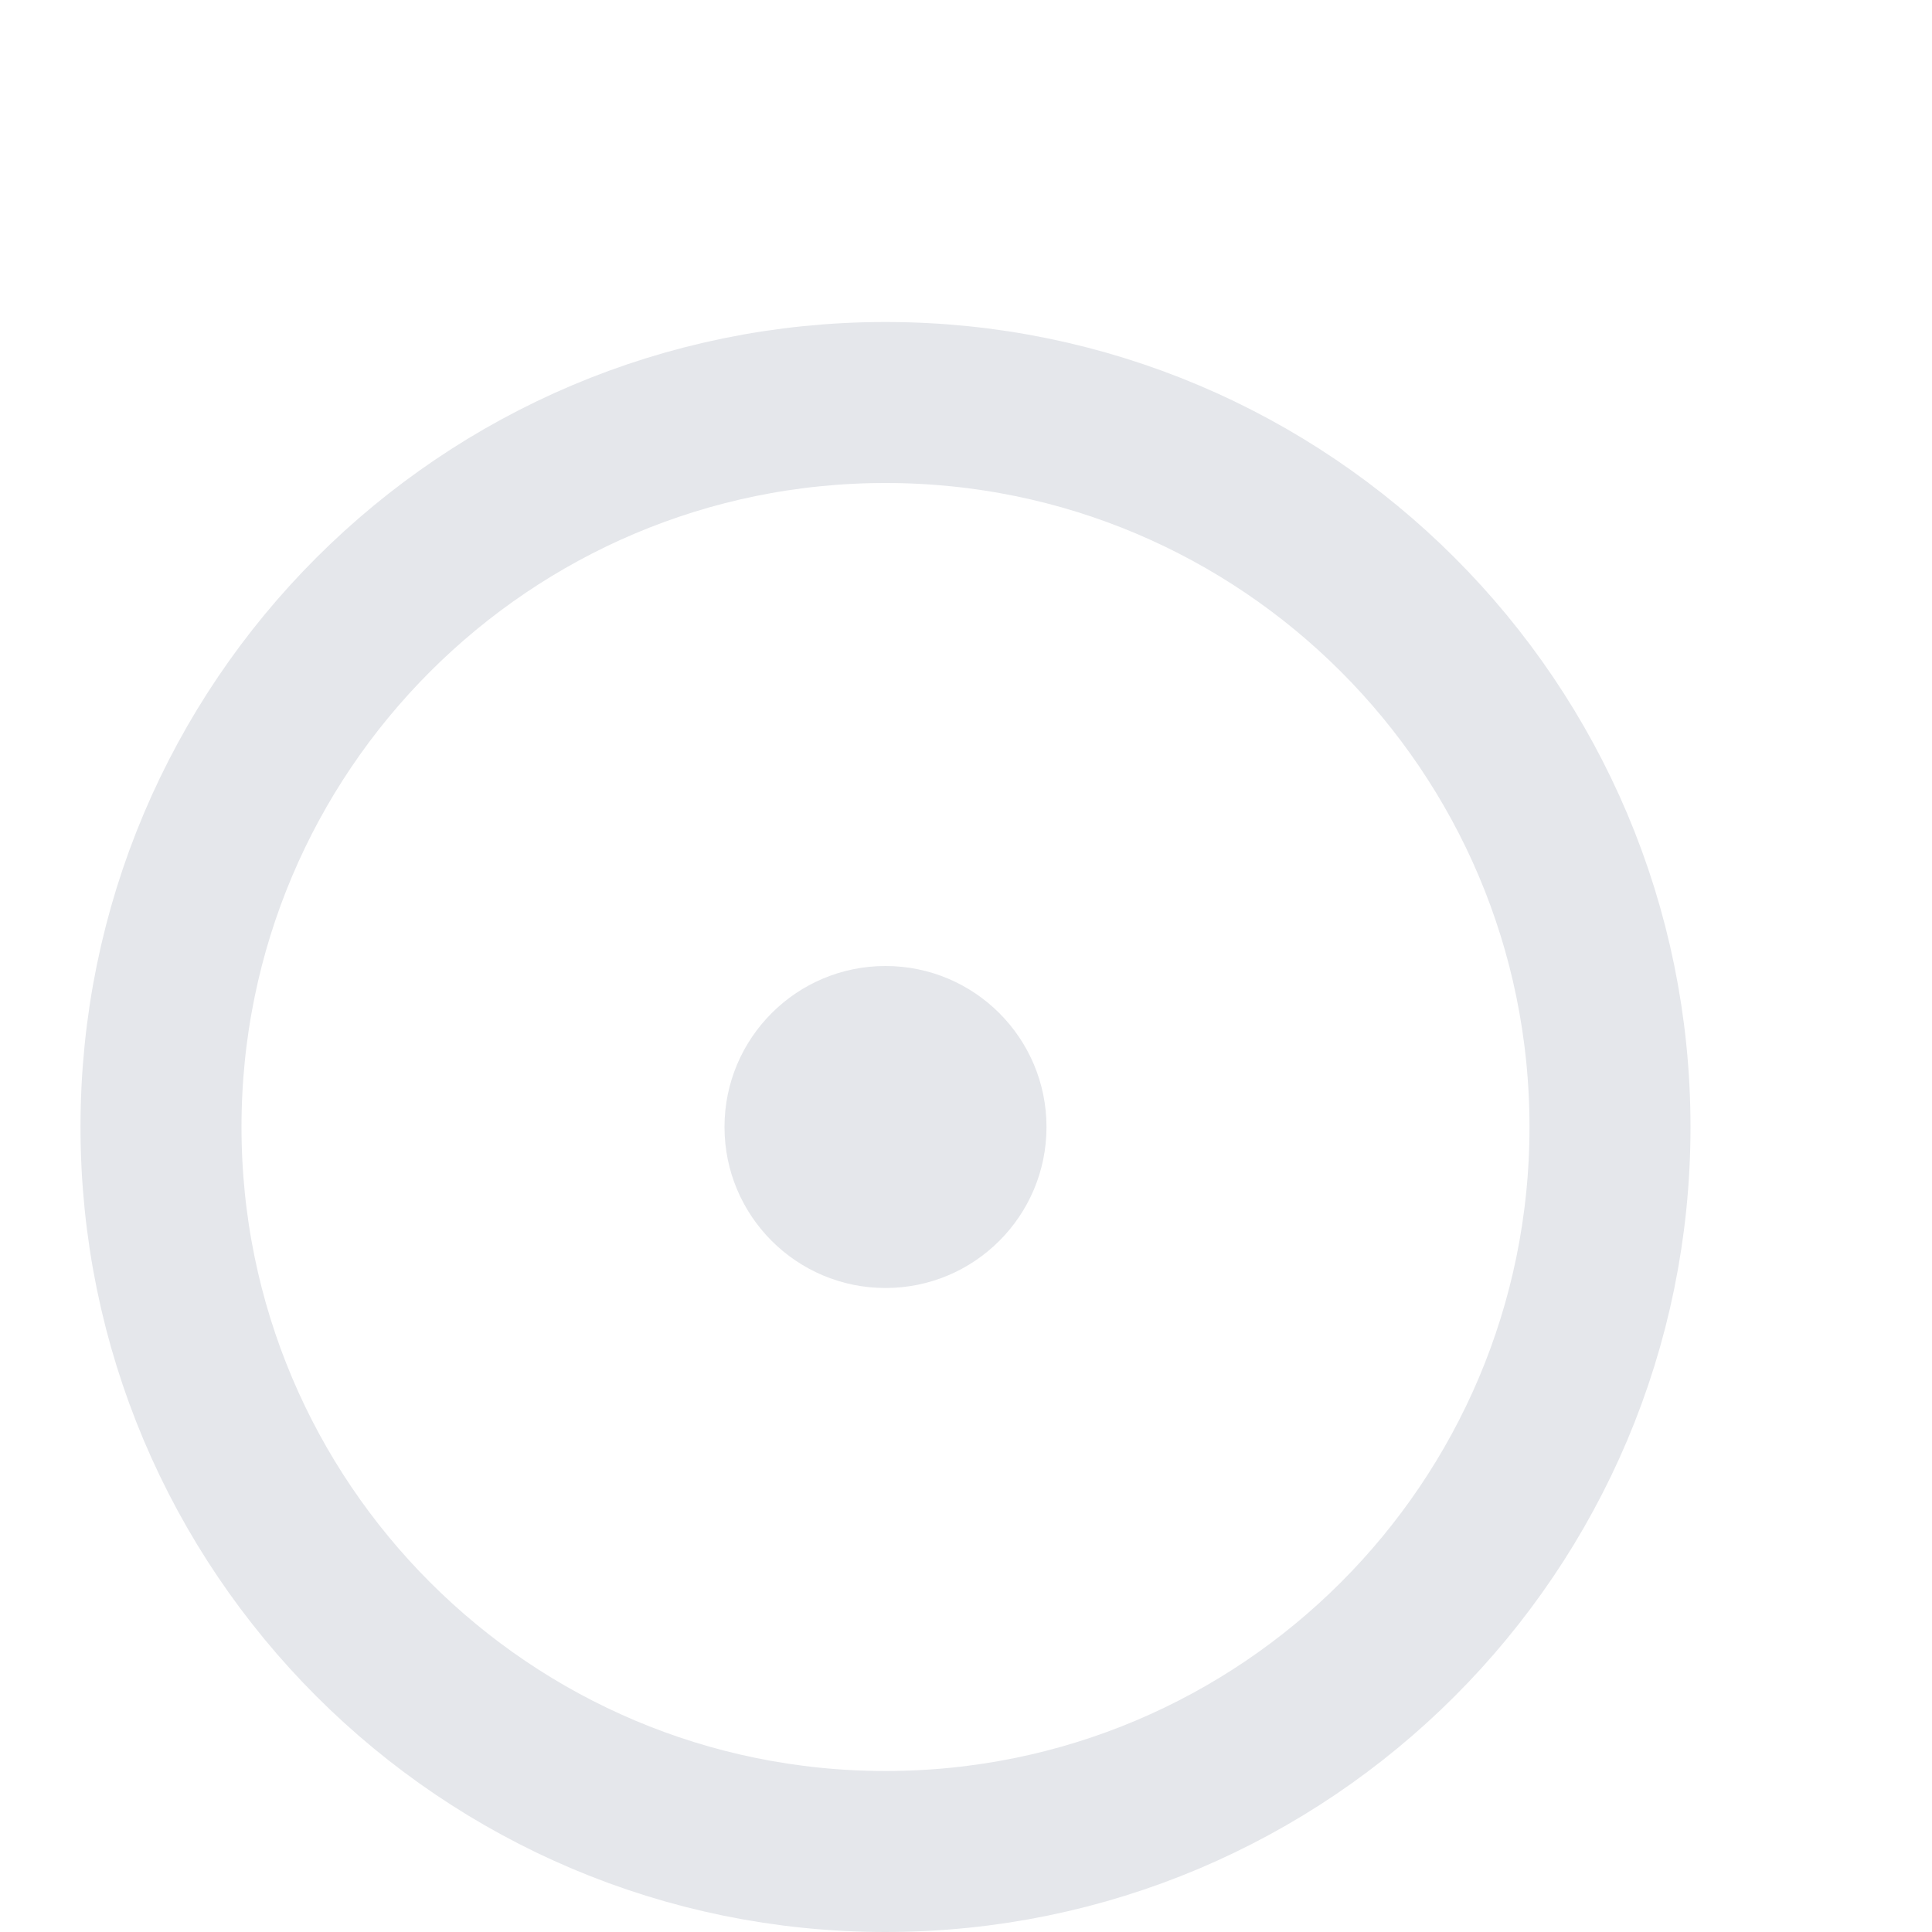
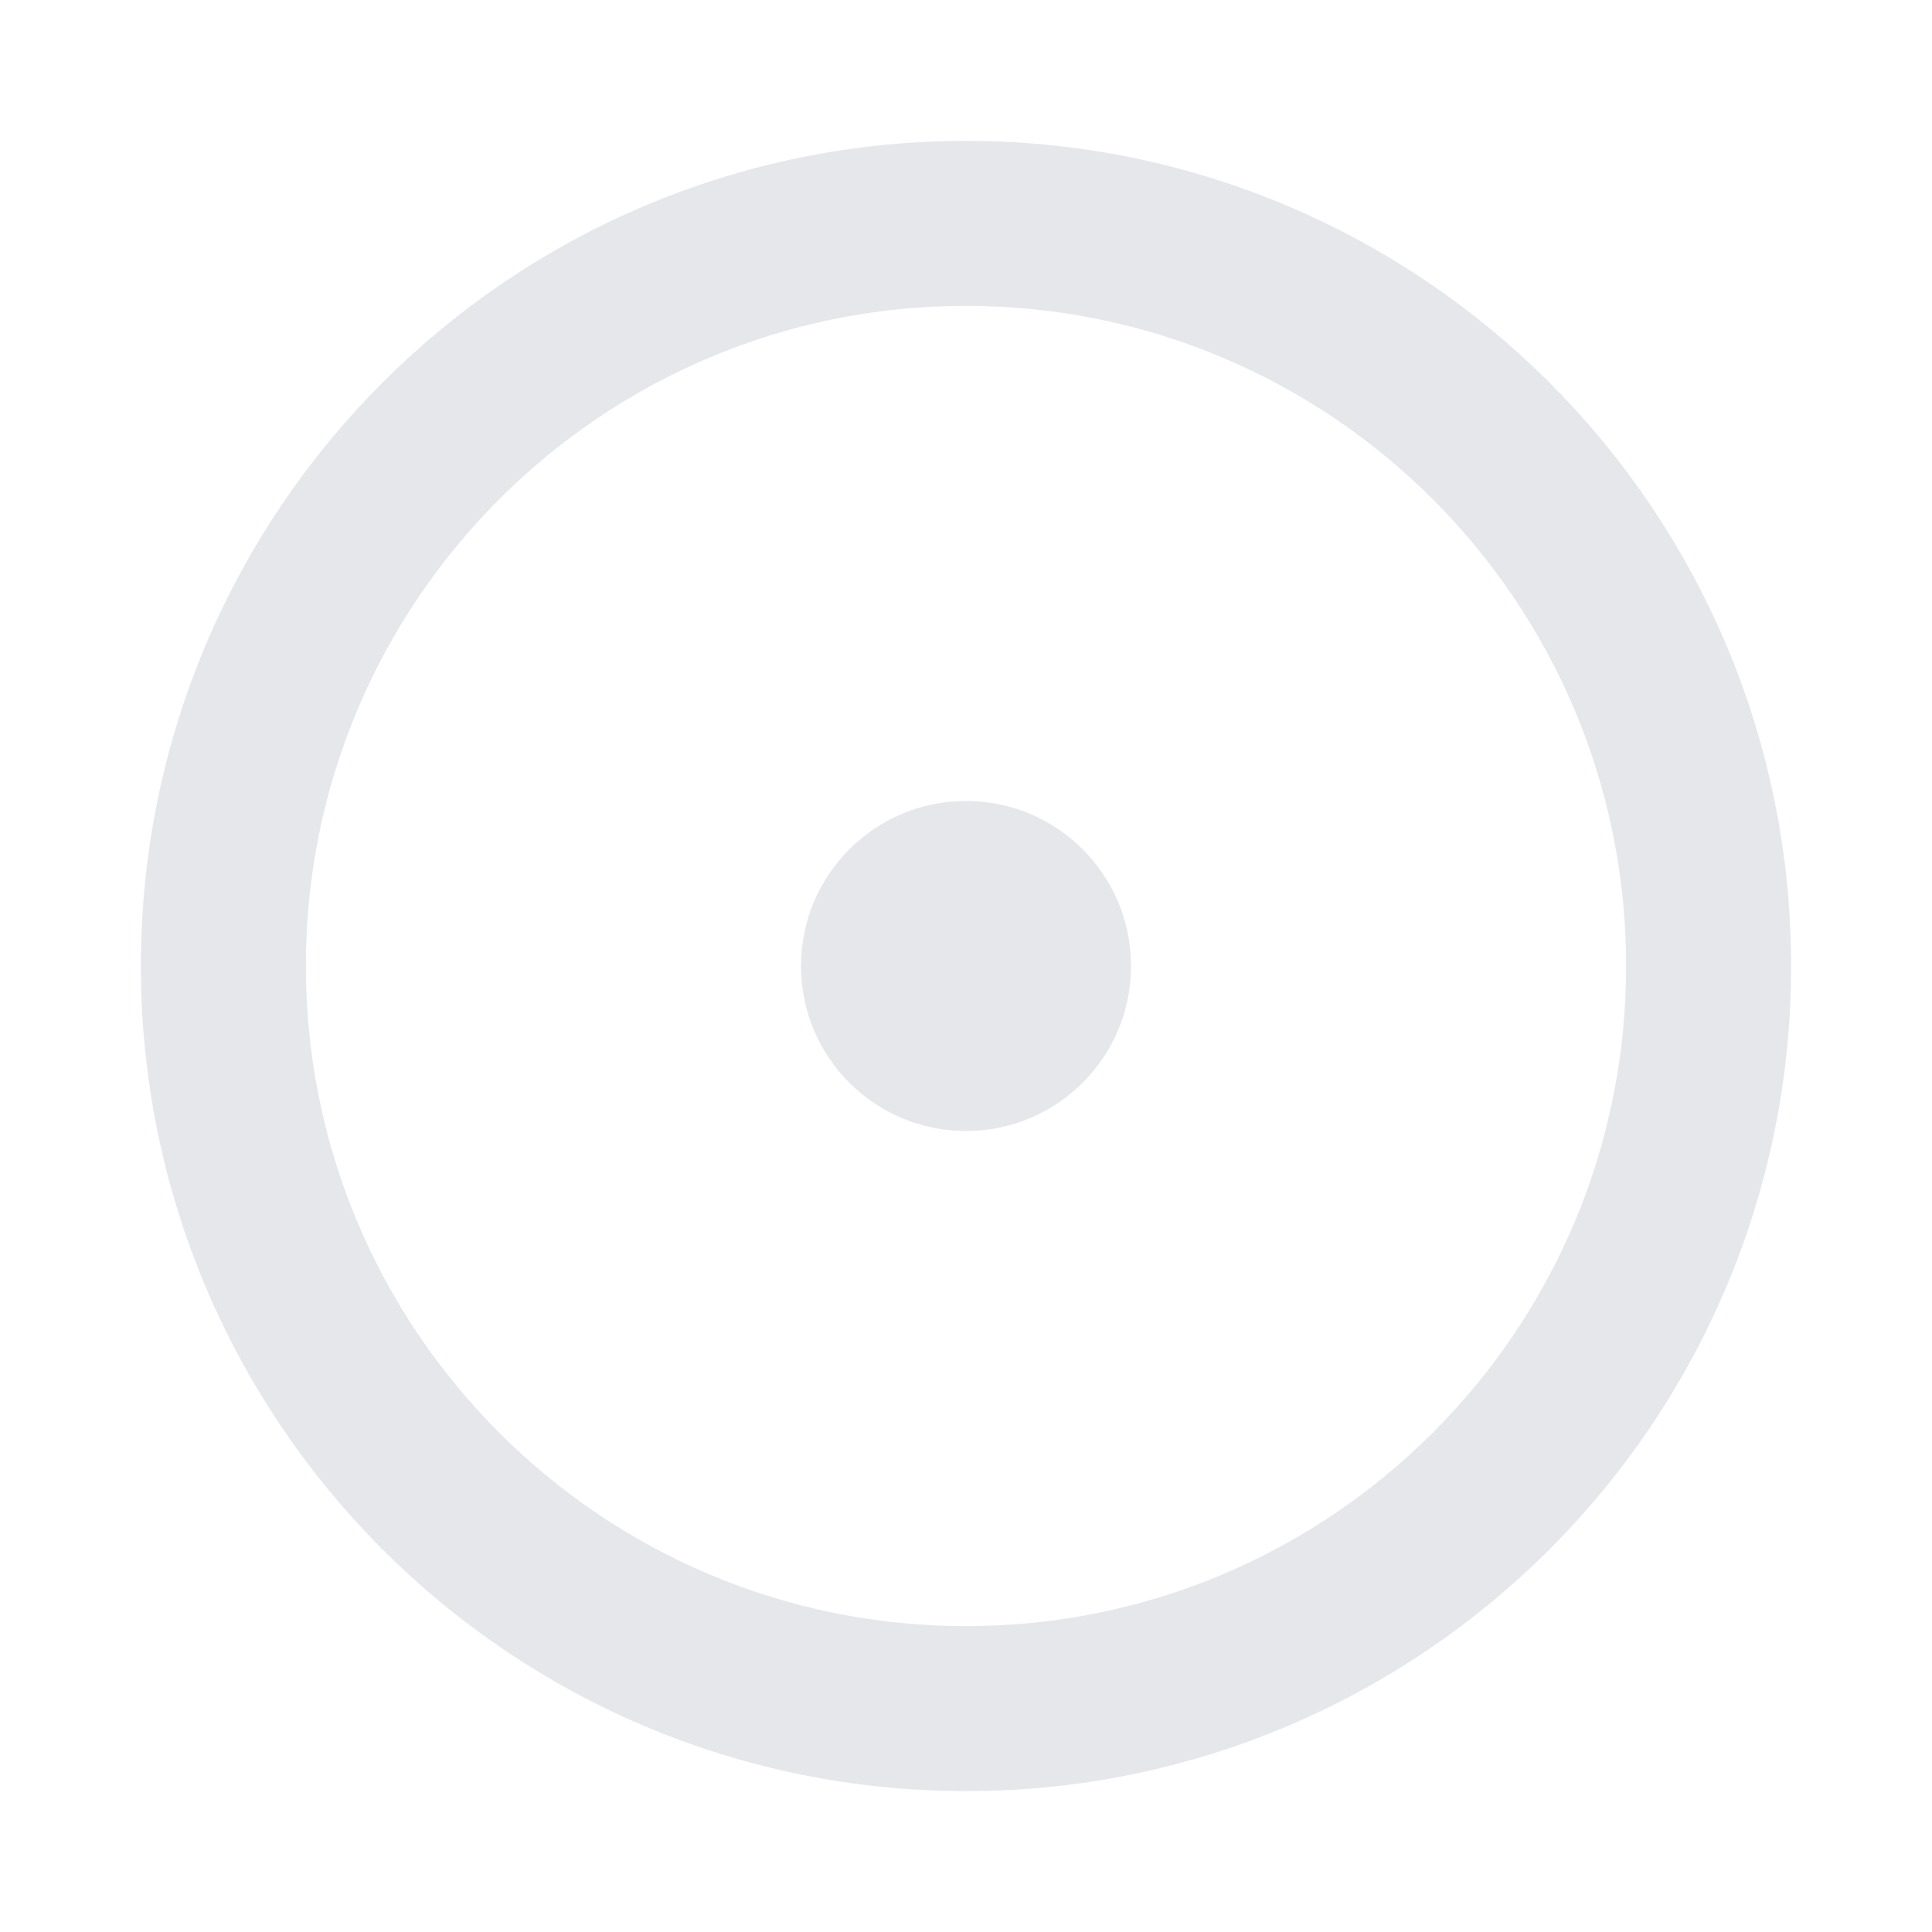
<svg xmlns="http://www.w3.org/2000/svg" viewBox="0 0 24 24" width="100" height="100" fill="none">
-   <g transform="translate(1,4)">
-     <circle cx="10" cy="10" r="9" style="fill: none; stroke: #e5e7eb; stroke-width: 2px" />
-     <circle cx="10" cy="10" r="2" style="fill: #e5e7eb" />
+   <g transform="translate(0.725,-2.35) scale(1.025)">
+     <g transform="translate(1,4)">
+       <circle cx="10" cy="10" r="9" style="fill: none; stroke: #e5e7eb; stroke-width: 2px" />
+       <circle cx="10" cy="10" r="2" style="fill: #e5e7eb" />
+     </g>
  </g>
</svg>
